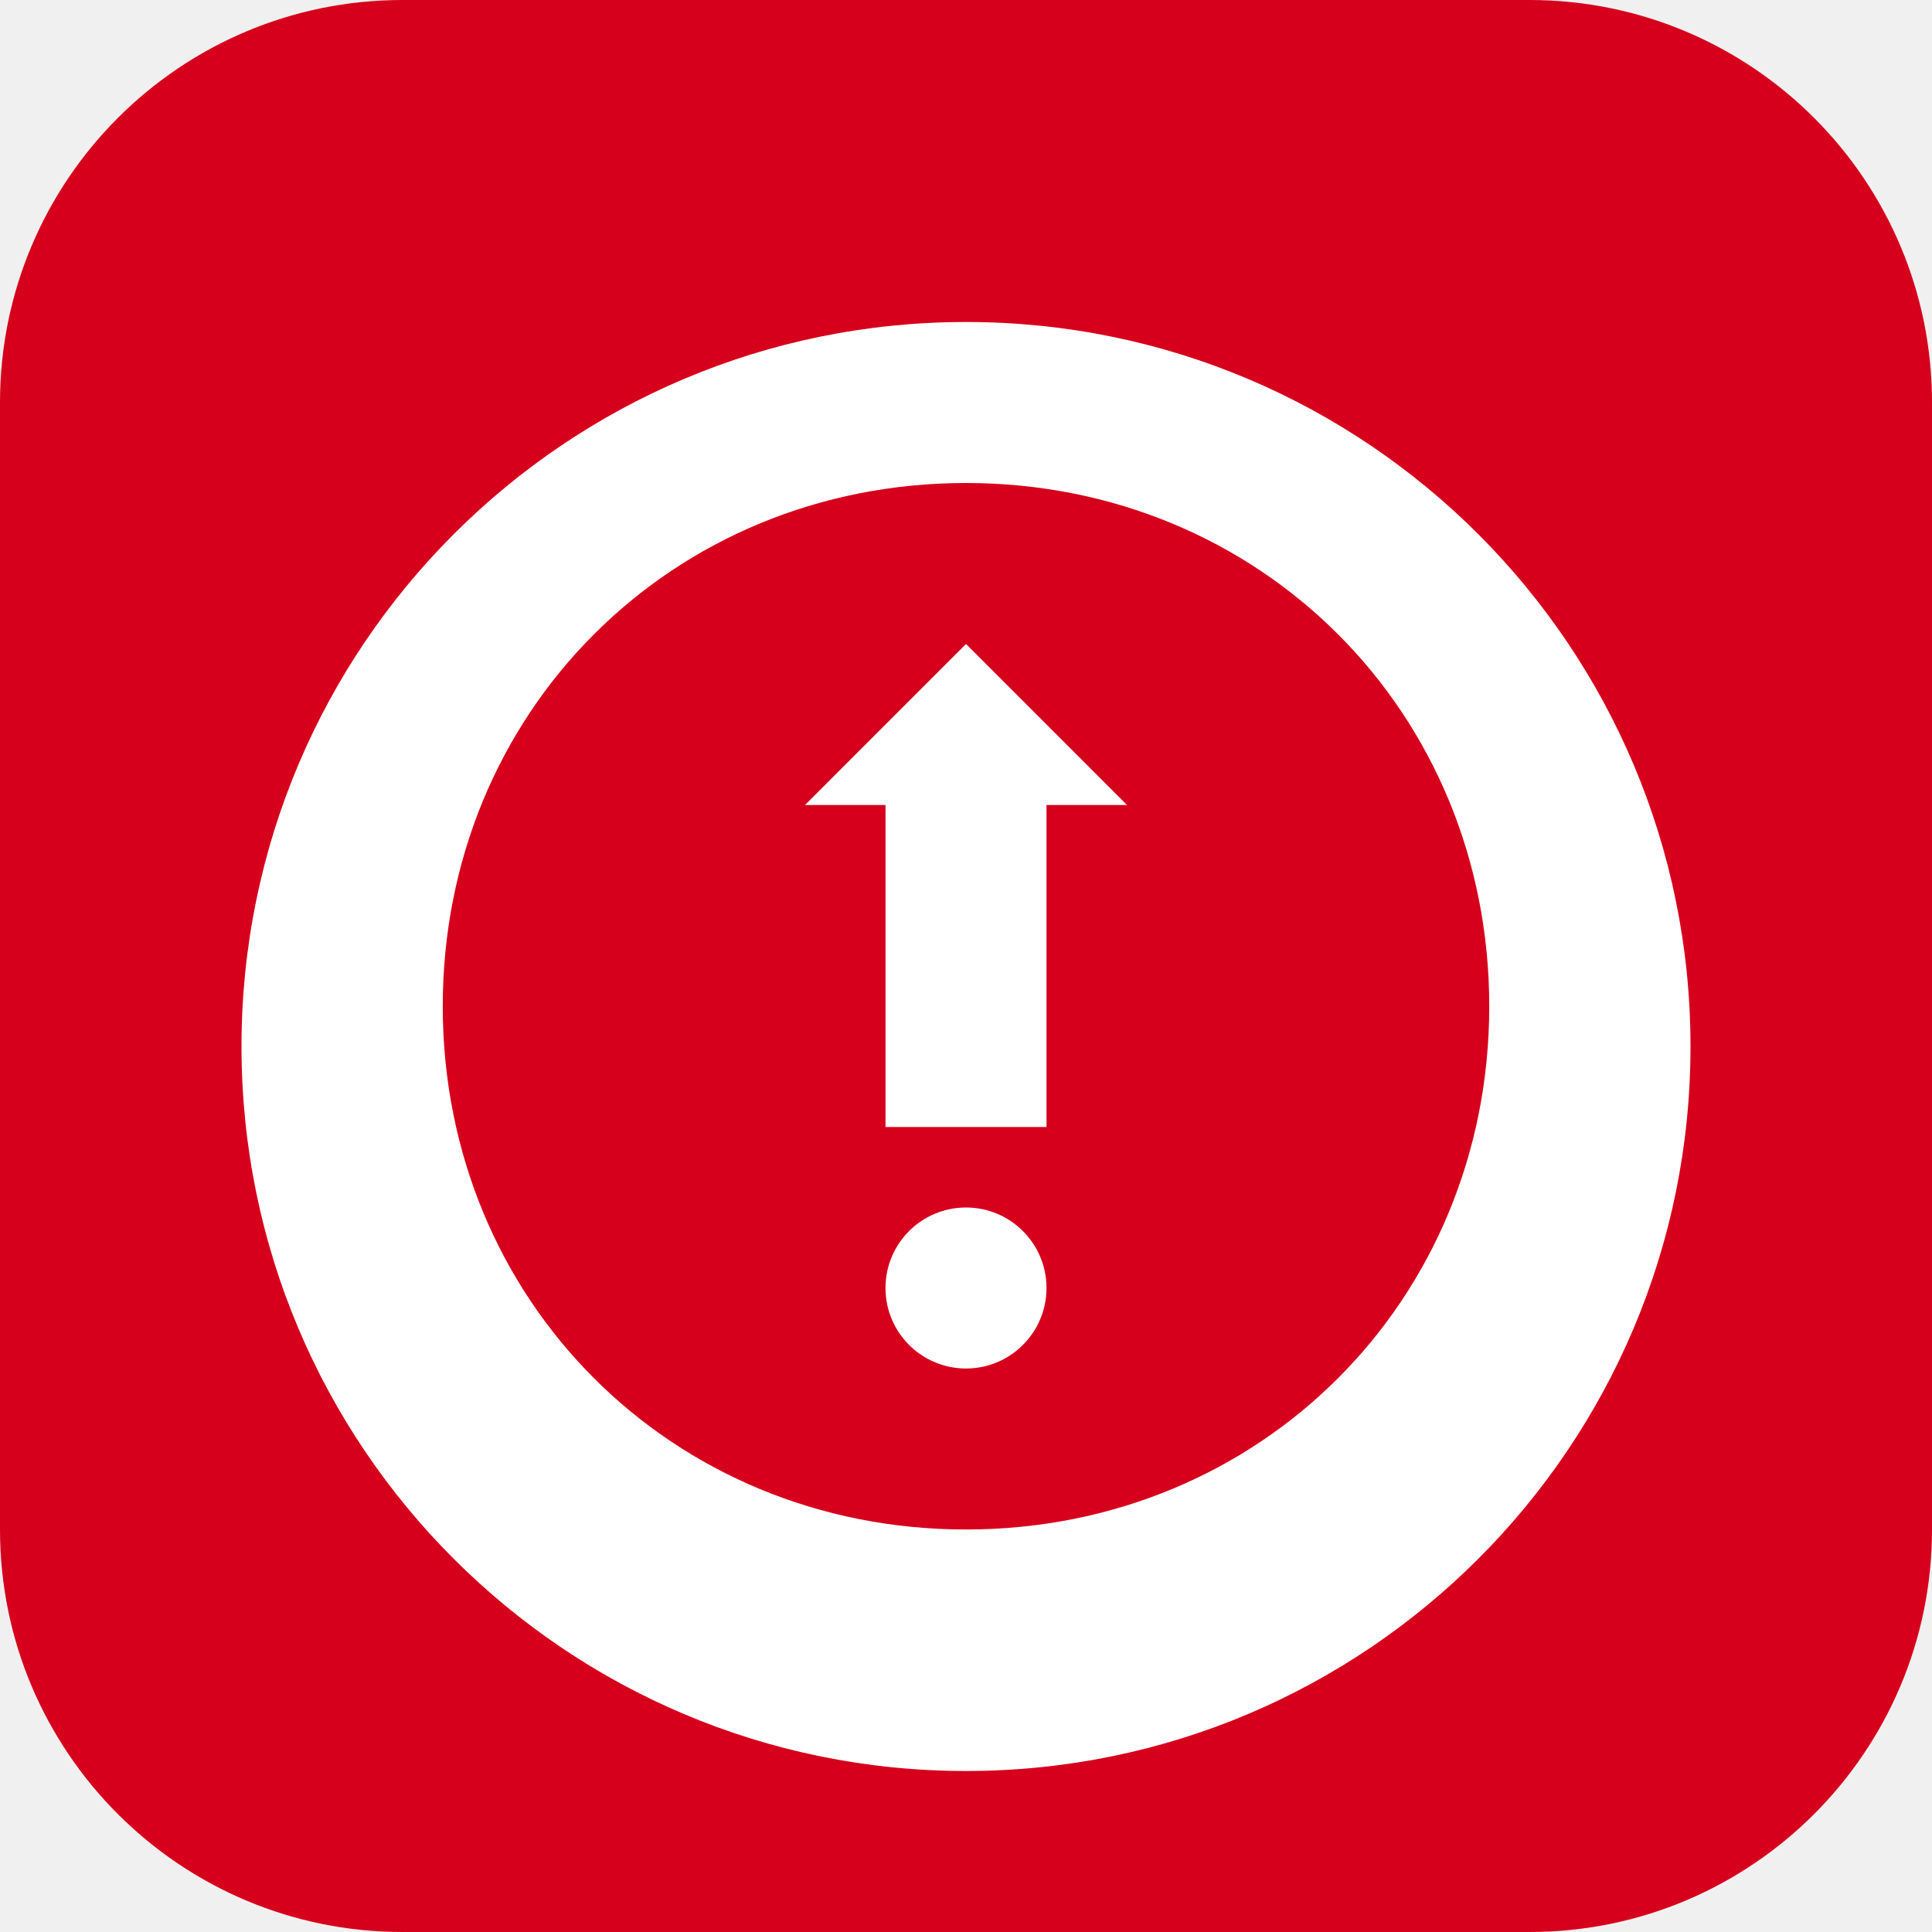
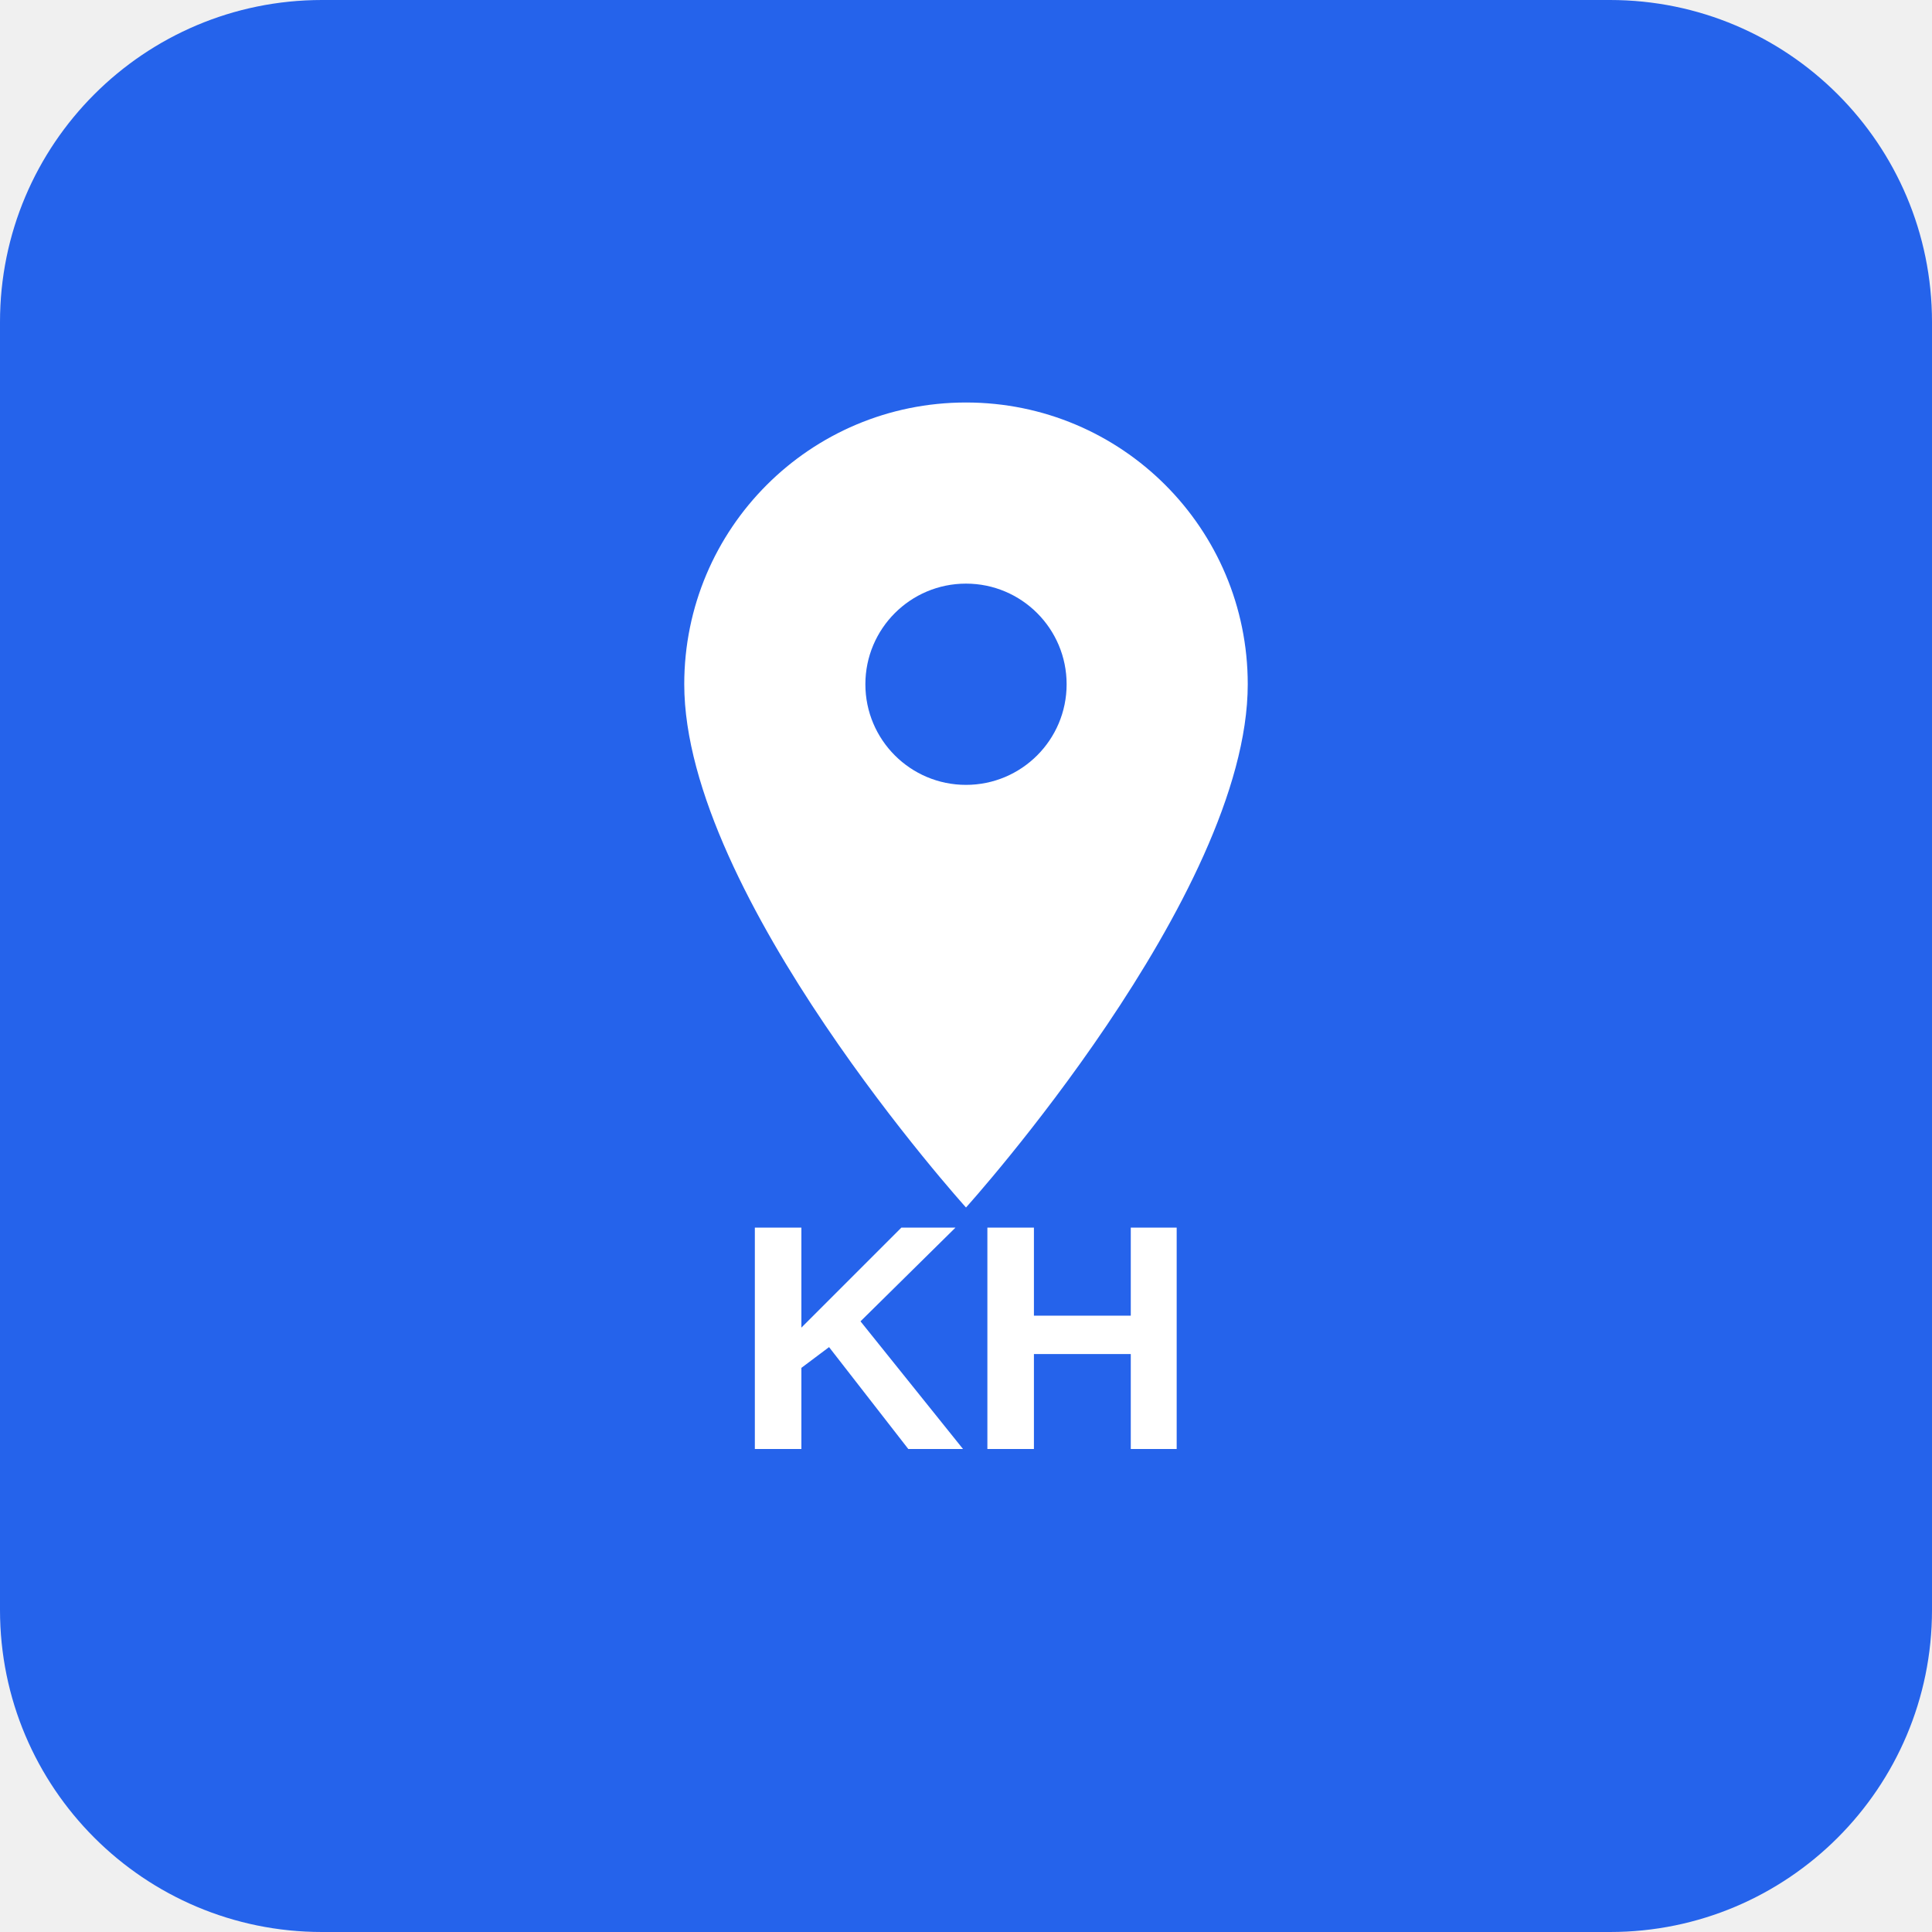
<svg xmlns="http://www.w3.org/2000/svg" width="48" height="48" viewBox="0 0 48 48" fill="none">
-   <rect width="48" height="48" rx="10" fill="#D6001C" />
-   <path d="M24 8C33.941 8 42 16.059 42 26C42 35.941 33.941 44 24 44C14.059 44 6 35.941 6 26C6 16.059 14.059 8 24 8Z" fill="white" />
-   <path d="M24 12C31.312 12 37 17.688 37 25C37 32.312 31.312 38 24 38C16.688 38 11 32.312 11 25C11 17.688 16.688 12 24 12Z" fill="#D6001C" />
-   <path d="M24 16L28 20H26V28H22V20H20L24 16Z" fill="white" />
-   <circle cx="24" cy="32" r="2" fill="white" />
+   <rect width="48" height="48" rx="8" fill="#2563eb" />
+   <g transform="translate(8, 8)">
+     <path d="M16 2C12.13 2 9 5.13 9 9c0 5.25 7 13 7 13s7-7.75 7-13c0-3.87-3.13-7-7-7z" fill="white" />
+     <circle cx="16" cy="9" r="2.5" fill="#2563eb" />
+     <text x="16" y="28" text-anchor="middle" fill="white" font-family="Arial, sans-serif" font-size="8" font-weight="bold">KH</text>
+   </g>
</svg>
